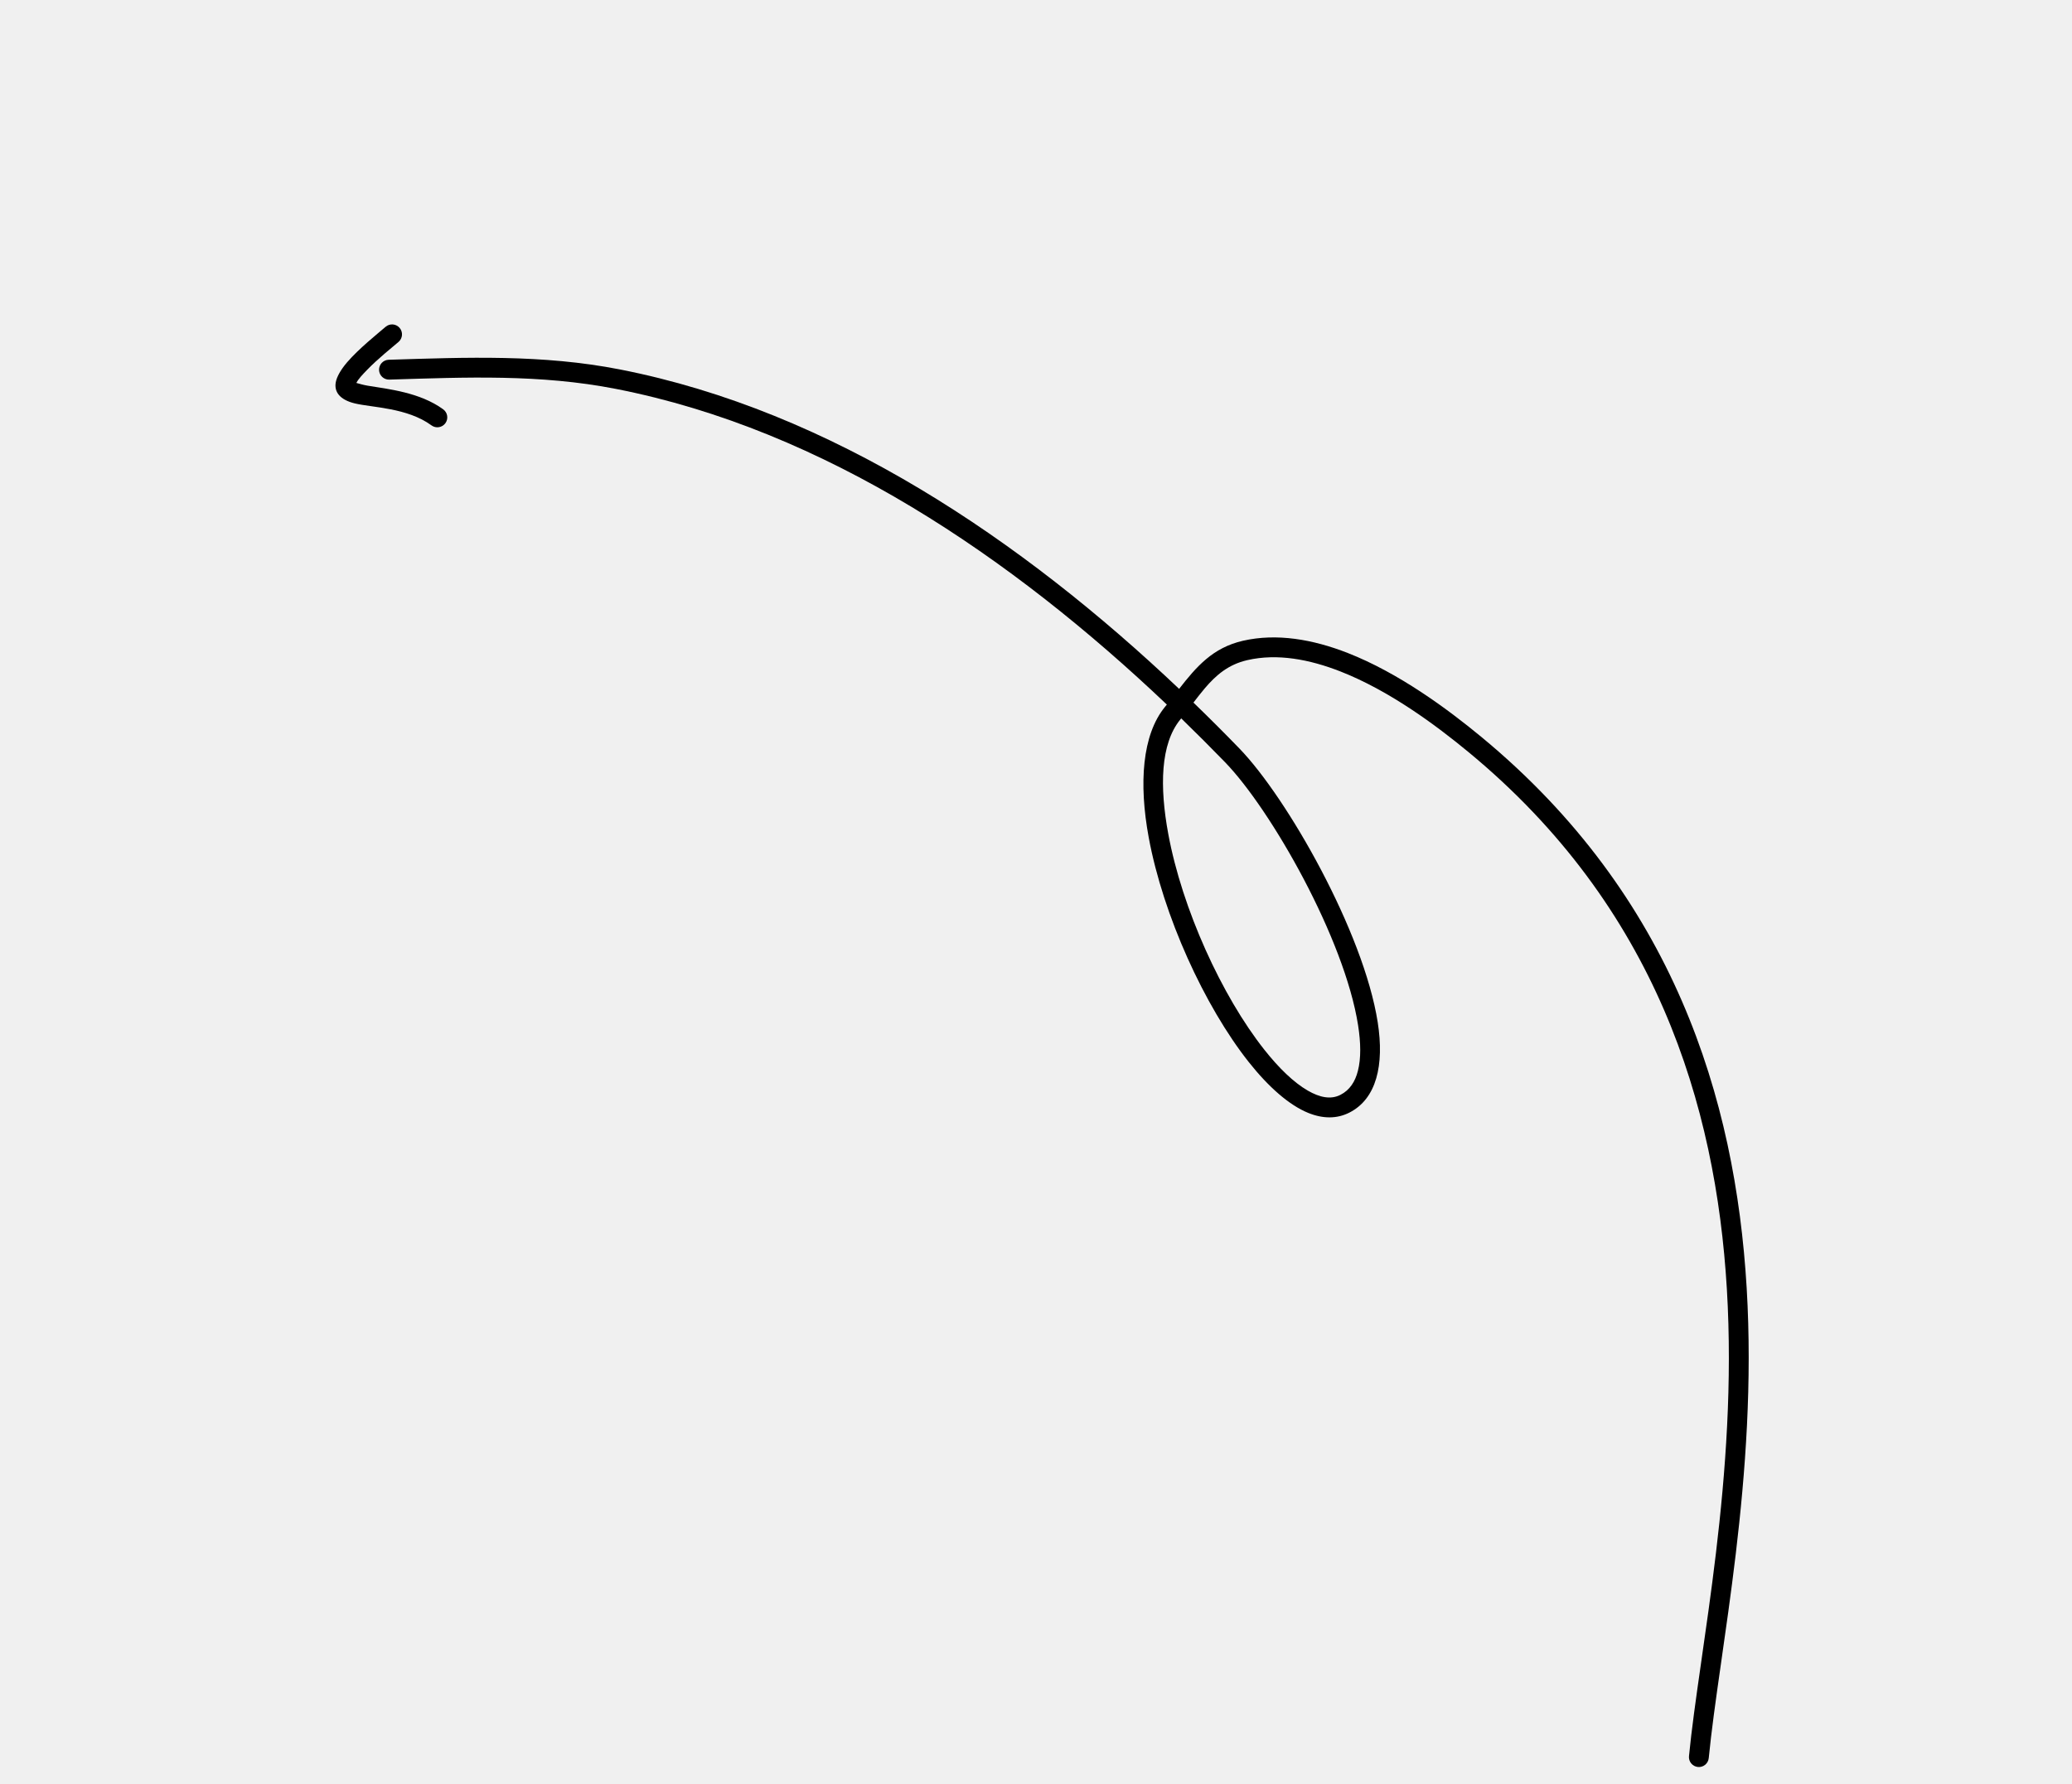
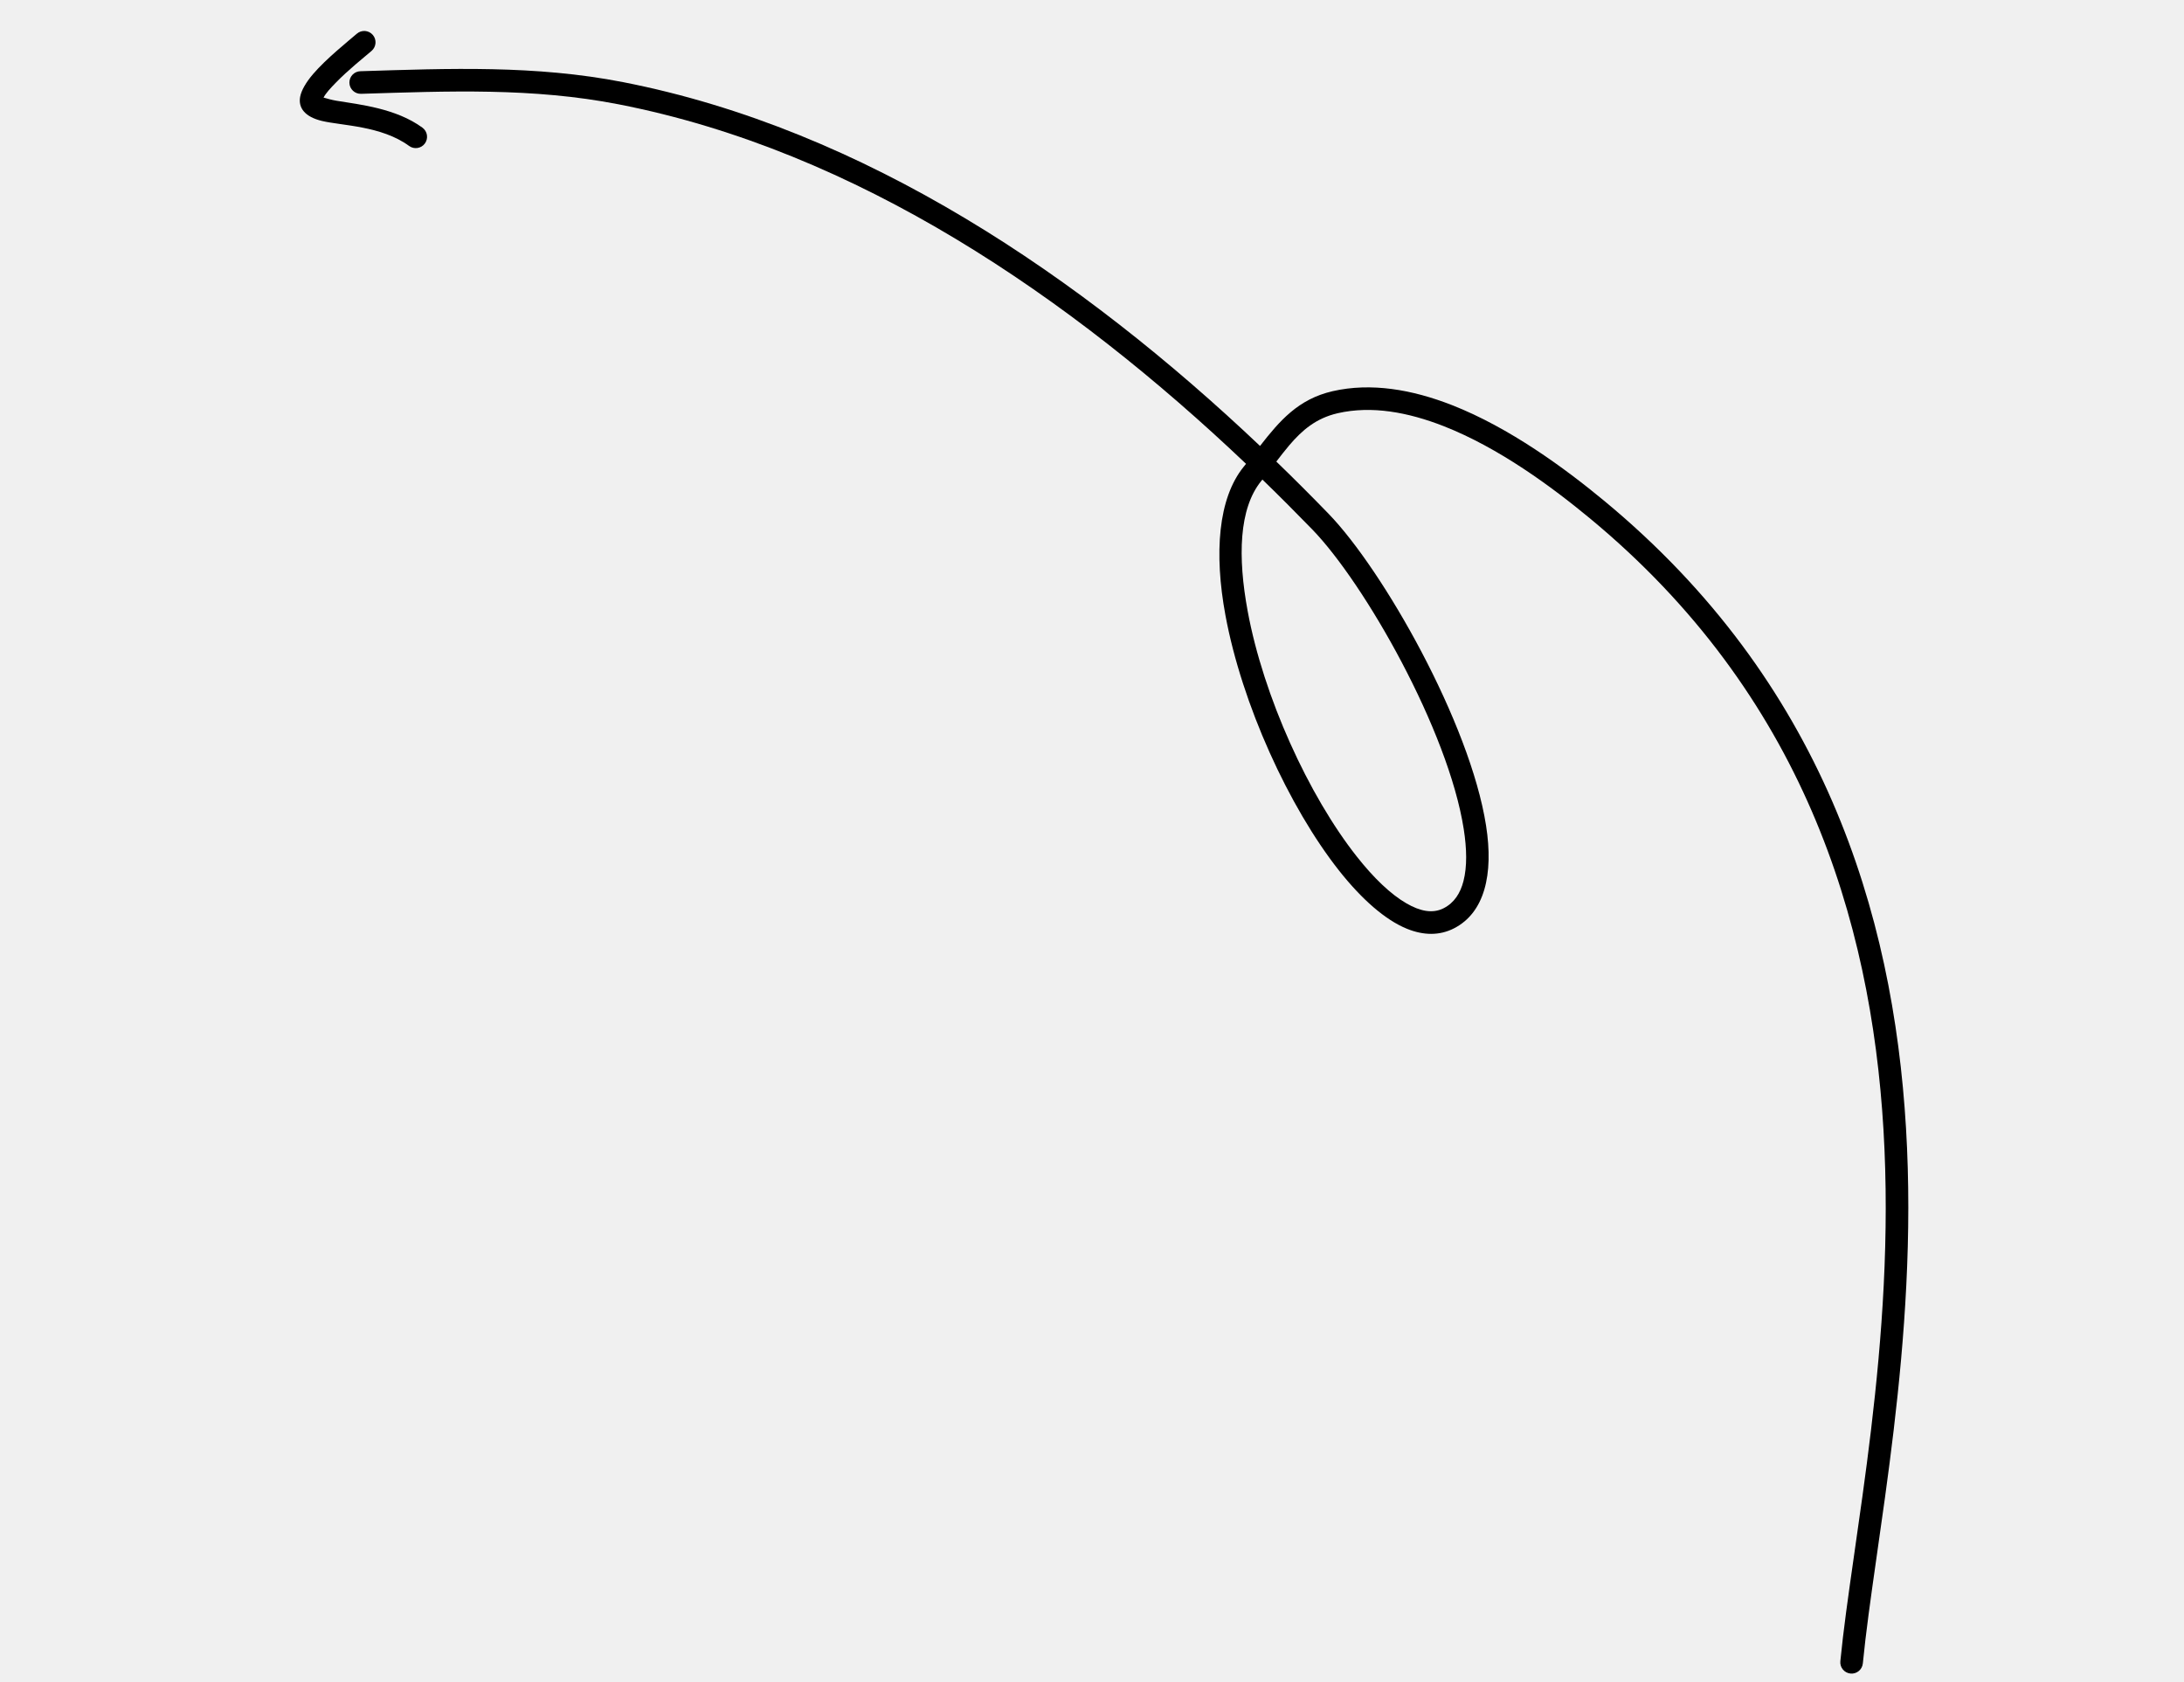
- <svg xmlns="http://www.w3.org/2000/svg" width="230" height="198" viewBox="0 0 230 198" fill="none">
-   <g clip-path="url(#clip0_16_148)">
-     <path fill-rule="evenodd" clip-rule="evenodd" d="M130.887 76.484C113.462 59.977 92.323 45.617 68.782 41.013C60.217 39.337 51.782 39.675 43.143 39.945C42.537 39.963 42.059 40.471 42.076 41.08C42.096 41.689 42.605 42.168 43.214 42.148C51.686 41.885 59.959 41.533 68.359 43.177C91.565 47.715 112.372 61.938 129.524 78.228L129.295 78.512C126.796 81.59 126.396 86.951 127.513 92.99C129.112 101.645 133.709 111.717 138.613 117.914C140.818 120.698 143.108 122.706 145.21 123.561C146.849 124.228 148.406 124.237 149.803 123.523C152.777 122 153.682 118.286 152.931 113.496C151.363 103.479 142.872 88.566 137.566 83.091C135.909 81.381 134.212 79.683 132.477 78.007C132.902 77.454 133.32 76.914 133.75 76.407C134.98 74.967 136.334 73.782 138.464 73.292C141.783 72.532 145.339 73.199 148.799 74.553C154.196 76.669 159.351 80.475 163.072 83.555C183.795 100.706 190.464 122.61 191.69 143.133C192.924 163.86 188.63 183.202 187.484 194.983C187.424 195.589 187.869 196.126 188.475 196.186C189.08 196.246 189.62 195.802 189.678 195.195C190.832 183.338 195.134 163.866 193.888 143.001C192.635 121.932 185.75 99.463 164.48 81.856C160.604 78.648 155.225 74.703 149.604 72.5C145.713 70.977 141.706 70.288 137.97 71.144C134.618 71.913 132.801 74.028 130.887 76.484ZM131.12 79.762L131.005 79.902C128.82 82.592 128.705 87.308 129.682 92.588C131.218 100.905 135.628 110.587 140.344 116.545C141.96 118.588 143.603 120.185 145.18 121.095C146.482 121.843 147.713 122.116 148.796 121.559C149.823 121.037 150.425 120.102 150.73 118.907C151.091 117.504 151.056 115.773 150.754 113.838C149.247 104.213 141.082 89.886 135.983 84.625C134.398 82.993 132.778 81.369 131.12 79.762Z" fill="black" />
-     <path fill-rule="evenodd" clip-rule="evenodd" d="M39.557 42.517C39.772 42.084 40.238 41.593 40.744 41.071C41.949 39.825 43.525 38.577 44.243 37.958C44.705 37.559 44.753 36.863 44.357 36.402C43.958 35.94 43.262 35.889 42.801 36.288C41.921 37.047 39.825 38.715 38.536 40.218C37.845 41.024 37.386 41.818 37.272 42.445C37.076 43.513 37.728 44.388 39.378 44.788C41.331 45.261 45.194 45.253 47.898 47.23C48.387 47.59 49.08 47.481 49.437 46.991C49.797 46.498 49.691 45.809 49.198 45.448C46.62 43.565 43.124 43.202 40.807 42.821C40.367 42.748 39.858 42.606 39.557 42.517Z" fill="black" />
-   </g>
-   <defs>
-     <clipPath id="clip0_16_148">
-       <rect width="187" height="187" fill="white" transform="translate(180.628 229.027) rotate(-165)" />
-     </clipPath>
-   </defs>
+ <svg xmlns="http://www.w3.org/2000/svg" width="213" height="164" viewBox="0 0 213 164" fill="none">
+   <path fill-rule="evenodd" clip-rule="evenodd" d="M122.887 43.484C105.462 26.977 84.323 12.617 60.782 8.012C52.217 6.336 43.782 6.675 35.143 6.945C34.537 6.963 34.059 7.471 34.076 8.08C34.096 8.689 34.605 9.168 35.214 9.148C43.686 8.885 51.959 8.533 60.358 10.177C83.565 14.715 104.372 28.938 121.524 45.228L121.295 45.512C118.796 48.59 118.396 53.951 119.513 59.99C121.112 68.645 125.709 78.717 130.613 84.914C132.818 87.698 135.108 89.706 137.21 90.561C138.849 91.228 140.406 91.237 141.803 90.523C144.777 89 145.682 85.286 144.931 80.496C143.363 70.479 134.872 55.566 129.566 50.09C127.909 48.381 126.212 46.683 124.477 45.007C124.902 44.454 125.32 43.914 125.75 43.407C126.98 41.967 128.334 40.782 130.464 40.292C133.783 39.532 137.339 40.199 140.799 41.553C146.196 43.669 151.351 47.475 155.072 50.555C175.795 67.706 182.464 89.61 183.69 110.133C184.924 130.86 180.63 150.202 179.484 161.983C179.424 162.589 179.869 163.126 180.475 163.186C181.08 163.246 181.62 162.802 181.678 162.195C182.832 150.338 187.134 130.866 185.888 110.001C184.635 88.932 177.75 66.463 156.48 48.856C152.604 45.648 147.225 41.703 141.604 39.5C137.713 37.977 133.706 37.288 129.97 38.144C126.618 38.913 124.801 41.028 122.887 43.484ZM123.12 46.762L123.005 46.902C120.82 49.592 120.705 54.309 121.682 59.588C123.218 67.905 127.628 77.588 132.344 83.545C133.96 85.588 135.603 87.185 137.18 88.094C138.482 88.843 139.713 89.116 140.796 88.559C141.823 88.037 142.425 87.102 142.73 85.907C143.091 84.504 143.056 82.773 142.754 80.838C141.247 71.213 133.082 56.886 127.983 51.625C126.398 49.993 124.778 48.369 123.12 46.762Z" fill="black" />
+   <path fill-rule="evenodd" clip-rule="evenodd" d="M31.557 9.517C31.772 9.084 32.237 8.593 32.744 8.071C33.949 6.825 35.525 5.577 36.243 4.958C36.705 4.559 36.753 3.863 36.357 3.402C35.958 2.94 35.262 2.889 34.801 3.288C33.921 4.047 31.825 5.715 30.536 7.218C29.845 8.024 29.386 8.818 29.272 9.445C29.076 10.513 29.728 11.388 31.378 11.788C33.331 12.261 37.194 12.253 39.898 14.23C40.387 14.59 41.08 14.481 41.437 13.991C41.797 13.498 41.691 12.809 41.198 12.448C38.62 10.565 35.124 10.202 32.807 9.821C32.367 9.748 31.858 9.606 31.557 9.517Z" fill="black" />
</svg>
